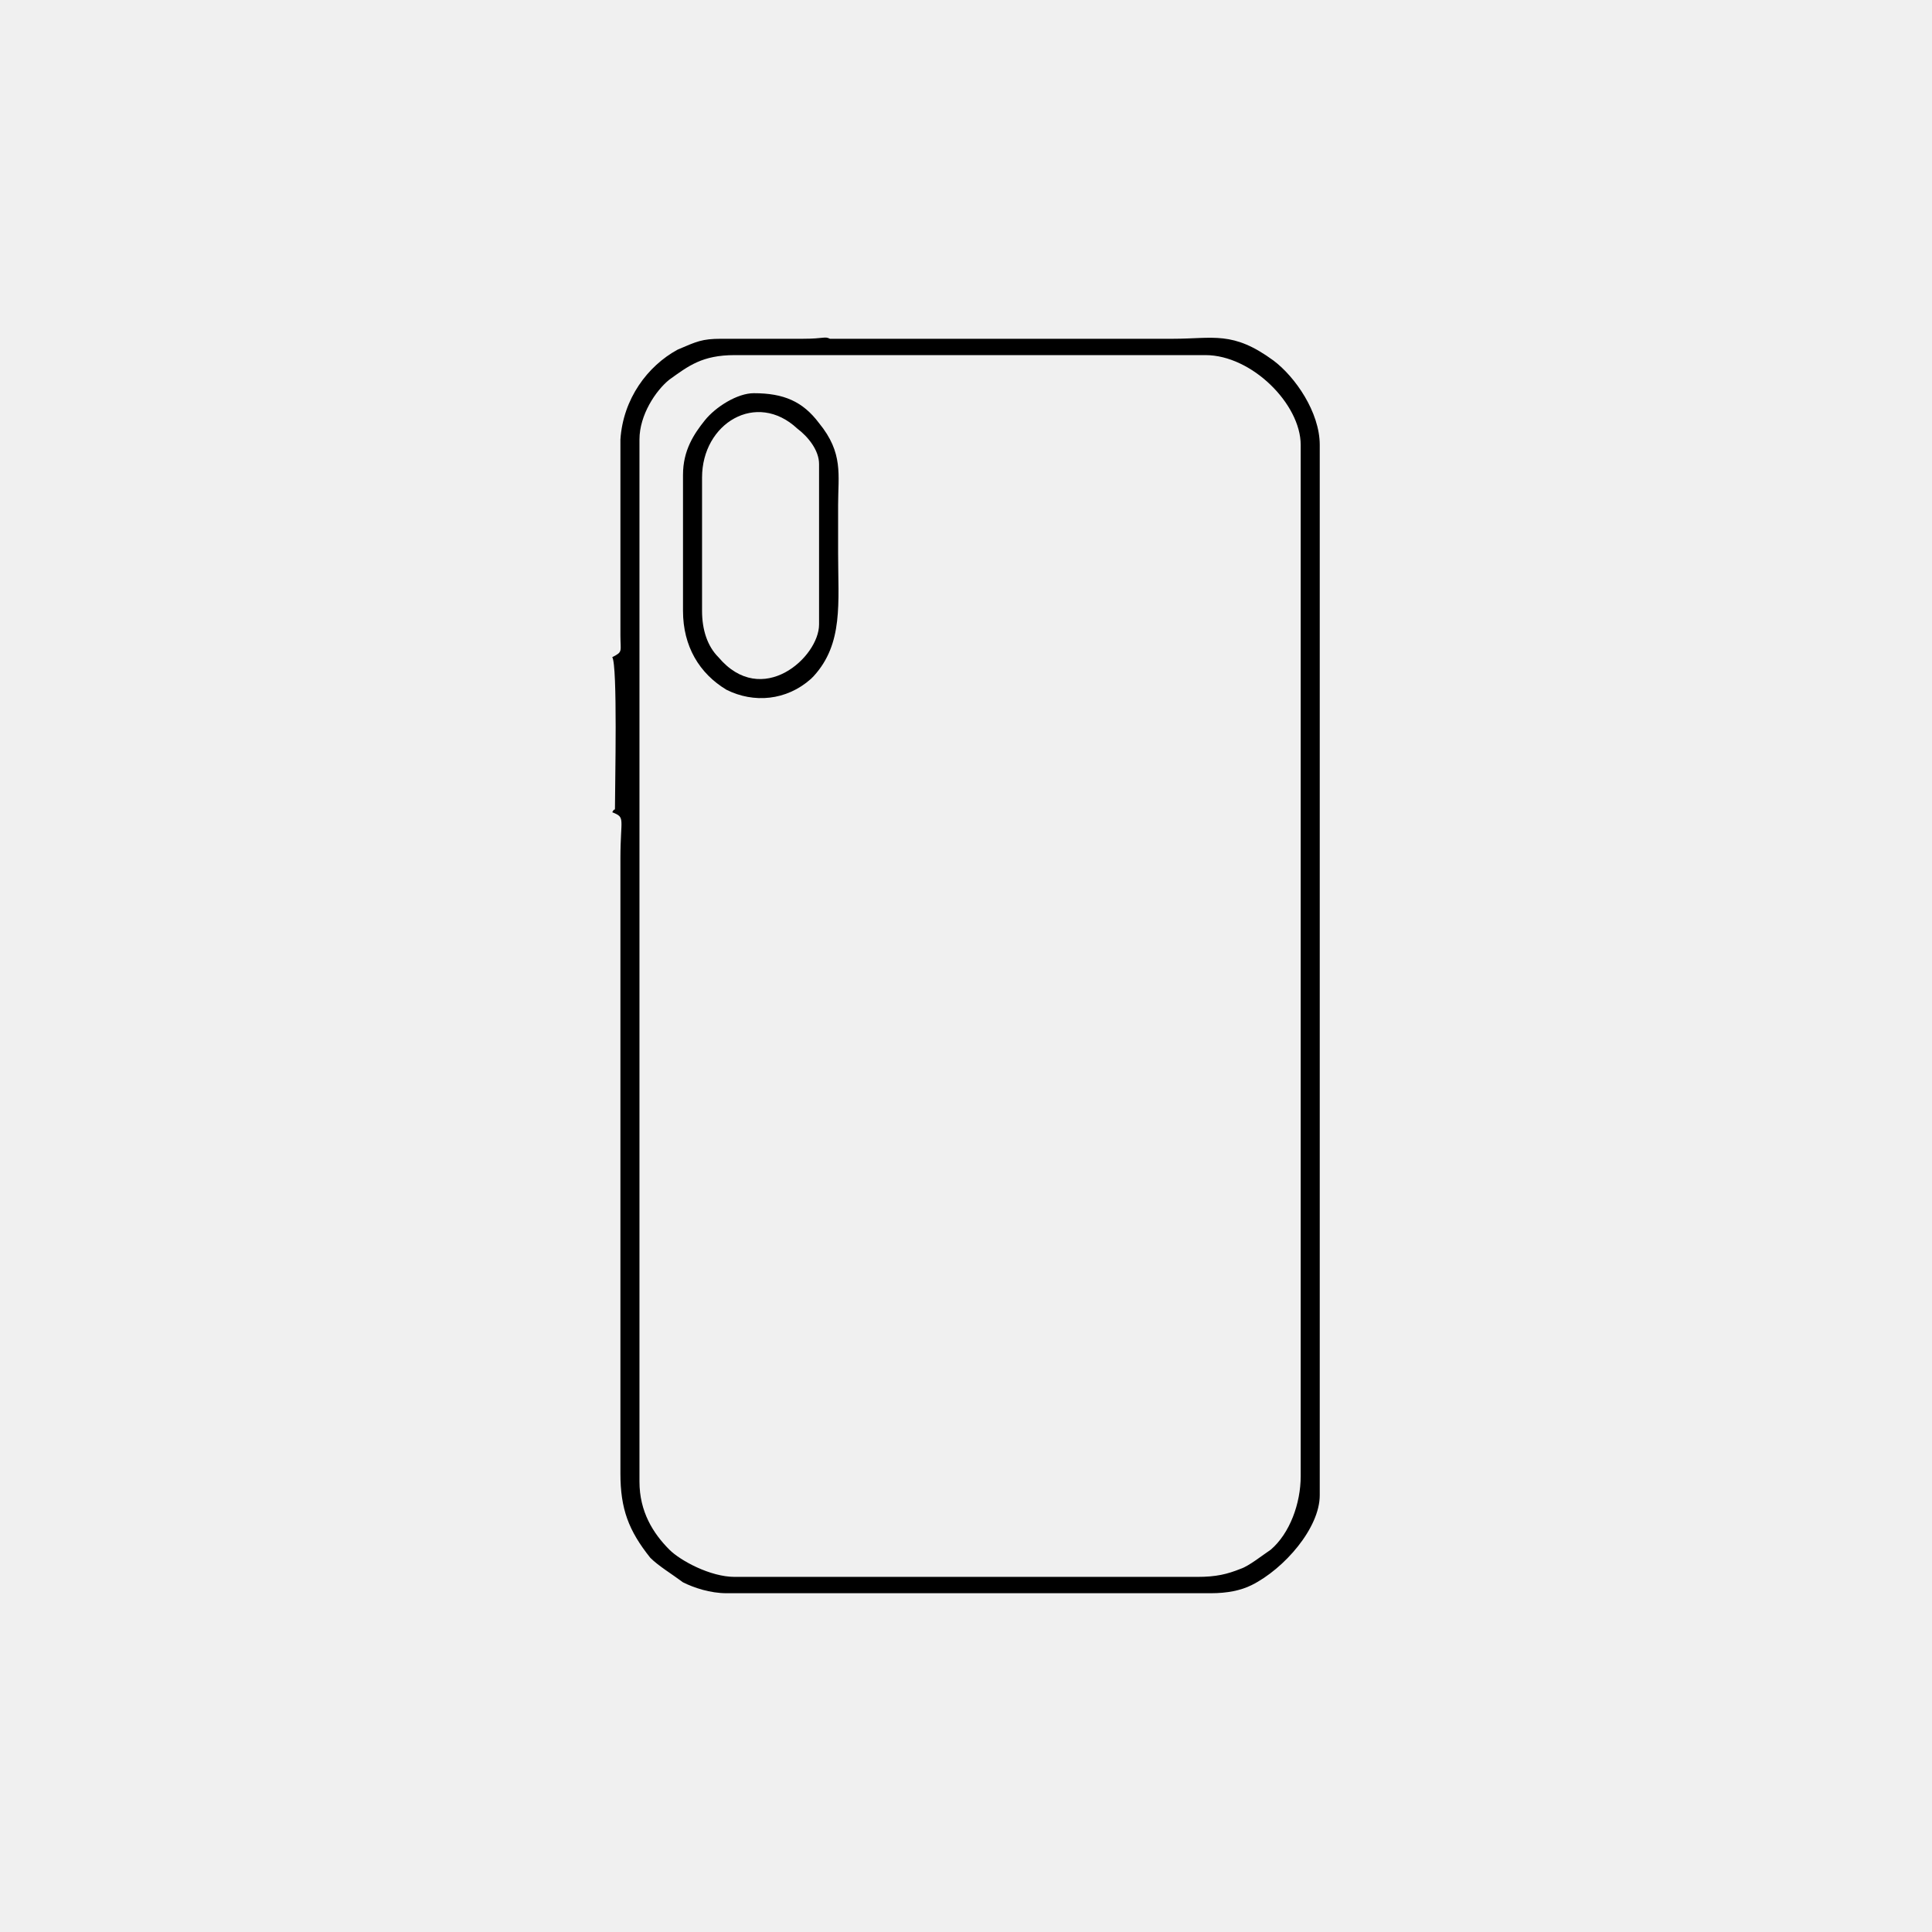
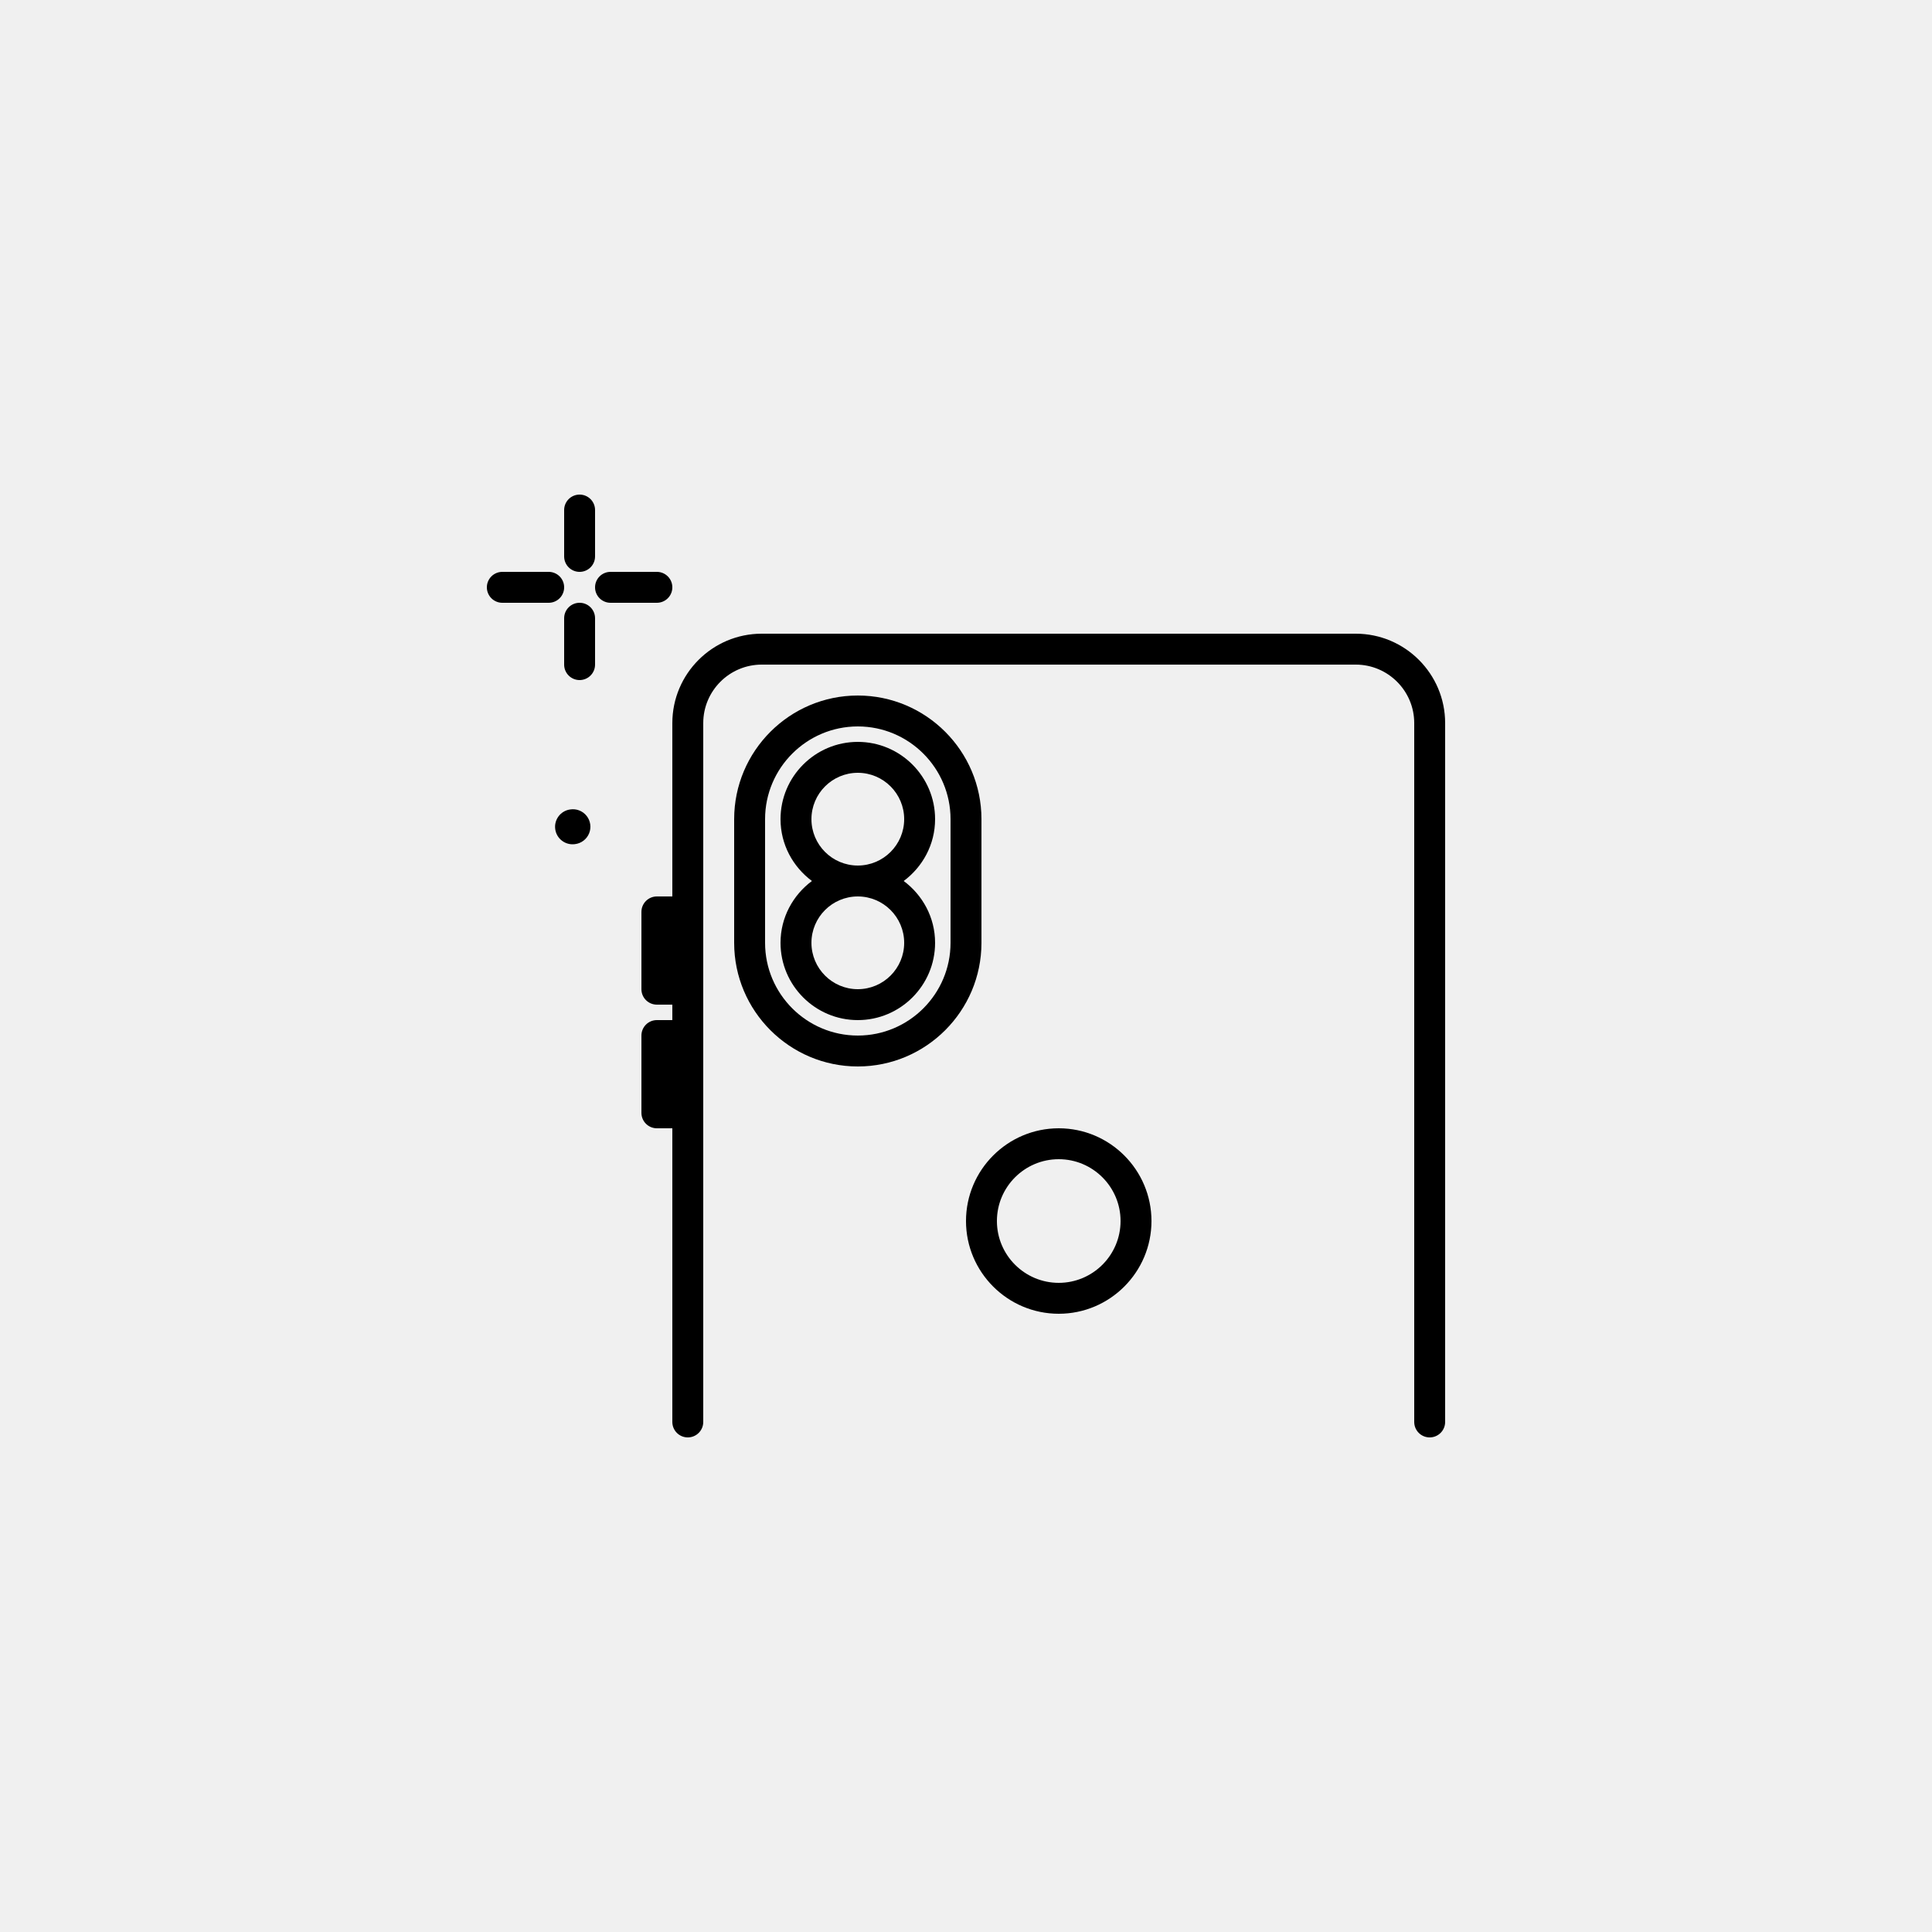
- <svg xmlns="http://www.w3.org/2000/svg" xml:space="preserve" width="76px" height="76px" version="1.1" style="shape-rendering:geometricPrecision; text-rendering:geometricPrecision; image-rendering:optimizeQuality; fill-rule:evenodd; clip-rule:evenodd" viewBox="0 0 7.1 7.09">
-   <defs>
-     <style type="text/css">
-    
-     .str0 {stroke-width:0.95;stroke-miterlimit:22.926}
-     .fil0 {fill:none}
-     .fil1 {fill:#000000}
-      @media (prefers-color-scheme: dark) {
-         .fil1 { fill: #ffffff; }
+ <svg xmlns="http://www.w3.org/2000/svg" version="1.1" width="512" height="512" x="0" y="0" viewBox="0 0 300 300" style="enable-background:new 0 0 512 512" xml:space="preserve">
+   <style>
+     path { fill: #000; } /* Default (light mode) */
+     @media (prefers-color-scheme: dark) {
+       path { fill: #fff; } /* Dark mode */
    }
-    
-   </style>
-   </defs>
-   <g id="Layer_x0020_1">
-     <rect class="fil0" width="7.1" height="7.09" rx="1" ry="0.99" />
-     <path class="fil1 str0" d="M2.25 2.41c0.02,0.03 0.01,0.47 0.01,0.55 0,0.02 0,0 -0.01,0.02 0.05,0.02 0.03,0.02 0.03,0.17l0 2.26c0,0.13 0.03,0.21 0.11,0.31 0.03,0.03 0.08,0.06 0.12,0.09 0.04,0.02 0.1,0.04 0.16,0.04l1.78 0c0.06,0 0.11,-0.01 0.15,-0.03 0.12,-0.06 0.25,-0.21 0.25,-0.33l0 -3.86c0,-0.12 -0.09,-0.25 -0.17,-0.31 -0.15,-0.11 -0.22,-0.08 -0.37,-0.08l-1.26 0c-0.02,-0.01 -0.02,0 -0.1,0l-0.3 0c-0.07,0 -0.09,0.01 -0.16,0.04 -0.11,0.06 -0.2,0.18 -0.21,0.33l0 0.72c0,0.06 0.01,0.06 -0.03,0.08zm0.1 -0.8l0 3.83c0,0.11 0.05,0.19 0.11,0.25 0.04,0.04 0.15,0.1 0.24,0.1l1.7 0c0.07,0 0.11,-0.01 0.16,-0.03 0.03,-0.01 0.08,-0.05 0.11,-0.07 0.07,-0.06 0.11,-0.17 0.11,-0.27l0 -3.79c0,-0.15 -0.18,-0.33 -0.35,-0.33l-1.73 0c-0.12,0 -0.17,0.04 -0.24,0.09 -0.05,0.04 -0.11,0.13 -0.11,0.22zm0.16 0.13l0 0.5c0,0.13 0.06,0.23 0.16,0.29 0.1,0.05 0.22,0.04 0.31,-0.04l0.01 -0.01c0.11,-0.12 0.09,-0.27 0.09,-0.45l0 -0.18c0,-0.11 0.02,-0.19 -0.07,-0.3 -0.06,-0.08 -0.13,-0.11 -0.24,-0.11 -0.06,0 -0.14,0.05 -0.18,0.1 -0.04,0.05 -0.08,0.11 -0.08,0.2zm0.07 0.01l0 0.49c0,0.07 0.02,0.13 0.06,0.17 0.16,0.19 0.37,0 0.37,-0.12l0 -0.59c0,-0.05 -0.04,-0.1 -0.08,-0.13 -0.15,-0.14 -0.35,-0.02 -0.35,0.18z" />
+     </style>
+   <g transform="matrix(0.6,0,0,0.6,60,60)">
+     <path d="M47.557 109.488a4.529 4.529 0 1 0 1.248 8.972 4.53 4.53 0 1 0-1.248-8.972zM50 48c2.211 0 4-1.789 4-4V32c0-2.211-1.789-4-4-4s-4 1.789-4 4v12c0 2.211 1.789 4 4 4zM50 56c-2.211 0-4 1.789-4 4v12c0 2.211 1.789 4 4 4s4-1.789 4-4V60c0-2.211-1.789-4-4-4zM46 52c0-2.211-1.789-4-4-4H30c-2.211 0-4 1.789-4 4s1.789 4 4 4h12c2.211 0 4-1.789 4-4zM74 52c0-2.211-1.789-4-4-4H58c-2.211 0-4 1.789-4 4s1.789 4 4 4h12c2.211 0 4-1.789 4-4zM250.867 64H97.133C84.379 64 74 74.379 74 87.133V132h-4c-2.211 0-4 1.789-4 4v20c0 2.211 1.789 4 4 4h4v4h-4c-2.211 0-4 1.789-4 4v20c0 2.211 1.789 4 4 4h4v76c0 2.211 1.789 4 4 4s4-1.789 4-4V87.133C82 78.789 88.789 72 97.133 72h153.734C259.211 72 266 78.789 266 87.133V268c0 2.211 1.789 4 4 4s4-1.789 4-4V87.133C274 74.379 263.621 64 250.867 64z" fill="#000000" opacity="1" data-original="#000000" />
+     <path d="M154 112c0-17.645-14.355-32-32-32s-32 14.355-32 32v32c0 17.645 14.355 32 32 32s32-14.355 32-32zm-8 32c0 13.234-10.766 24-24 24s-24-10.766-24-24v-32c0-13.234 10.766-24 24-24s24 10.766 24 24z" fill="#000000" opacity="1" data-original="#000000" />
+     <path d="M142 112c0-11.027-8.973-20-20-20s-20 8.973-20 20c0 6.565 3.223 12.351 8.124 16-4.901 3.649-8.124 9.435-8.124 16 0 11.027 8.973 20 20 20s20-8.973 20-20c0-6.565-3.223-12.351-8.124-16 4.901-3.649 8.124-9.435 8.124-16zm-8 32c0 6.617-5.383 12-12 12s-12-5.383-12-12 5.383-12 12-12 12 5.383 12 12zm-12-20c-6.617 0-12-5.383-12-12s5.383-12 12-12 12 5.383 12 12-5.383 12-12 12zM174 192c-13.234 0-24 10.766-24 24s10.766 24 24 24 24-10.766 24-24-10.766-24-24-24zm0 40c-8.824 0-16-7.176-16-16s7.176-16 16-16 16 7.176 16 16-7.176 16-16 16z" fill="#000000" opacity="1" data-original="#000000" />
  </g>
</svg>
